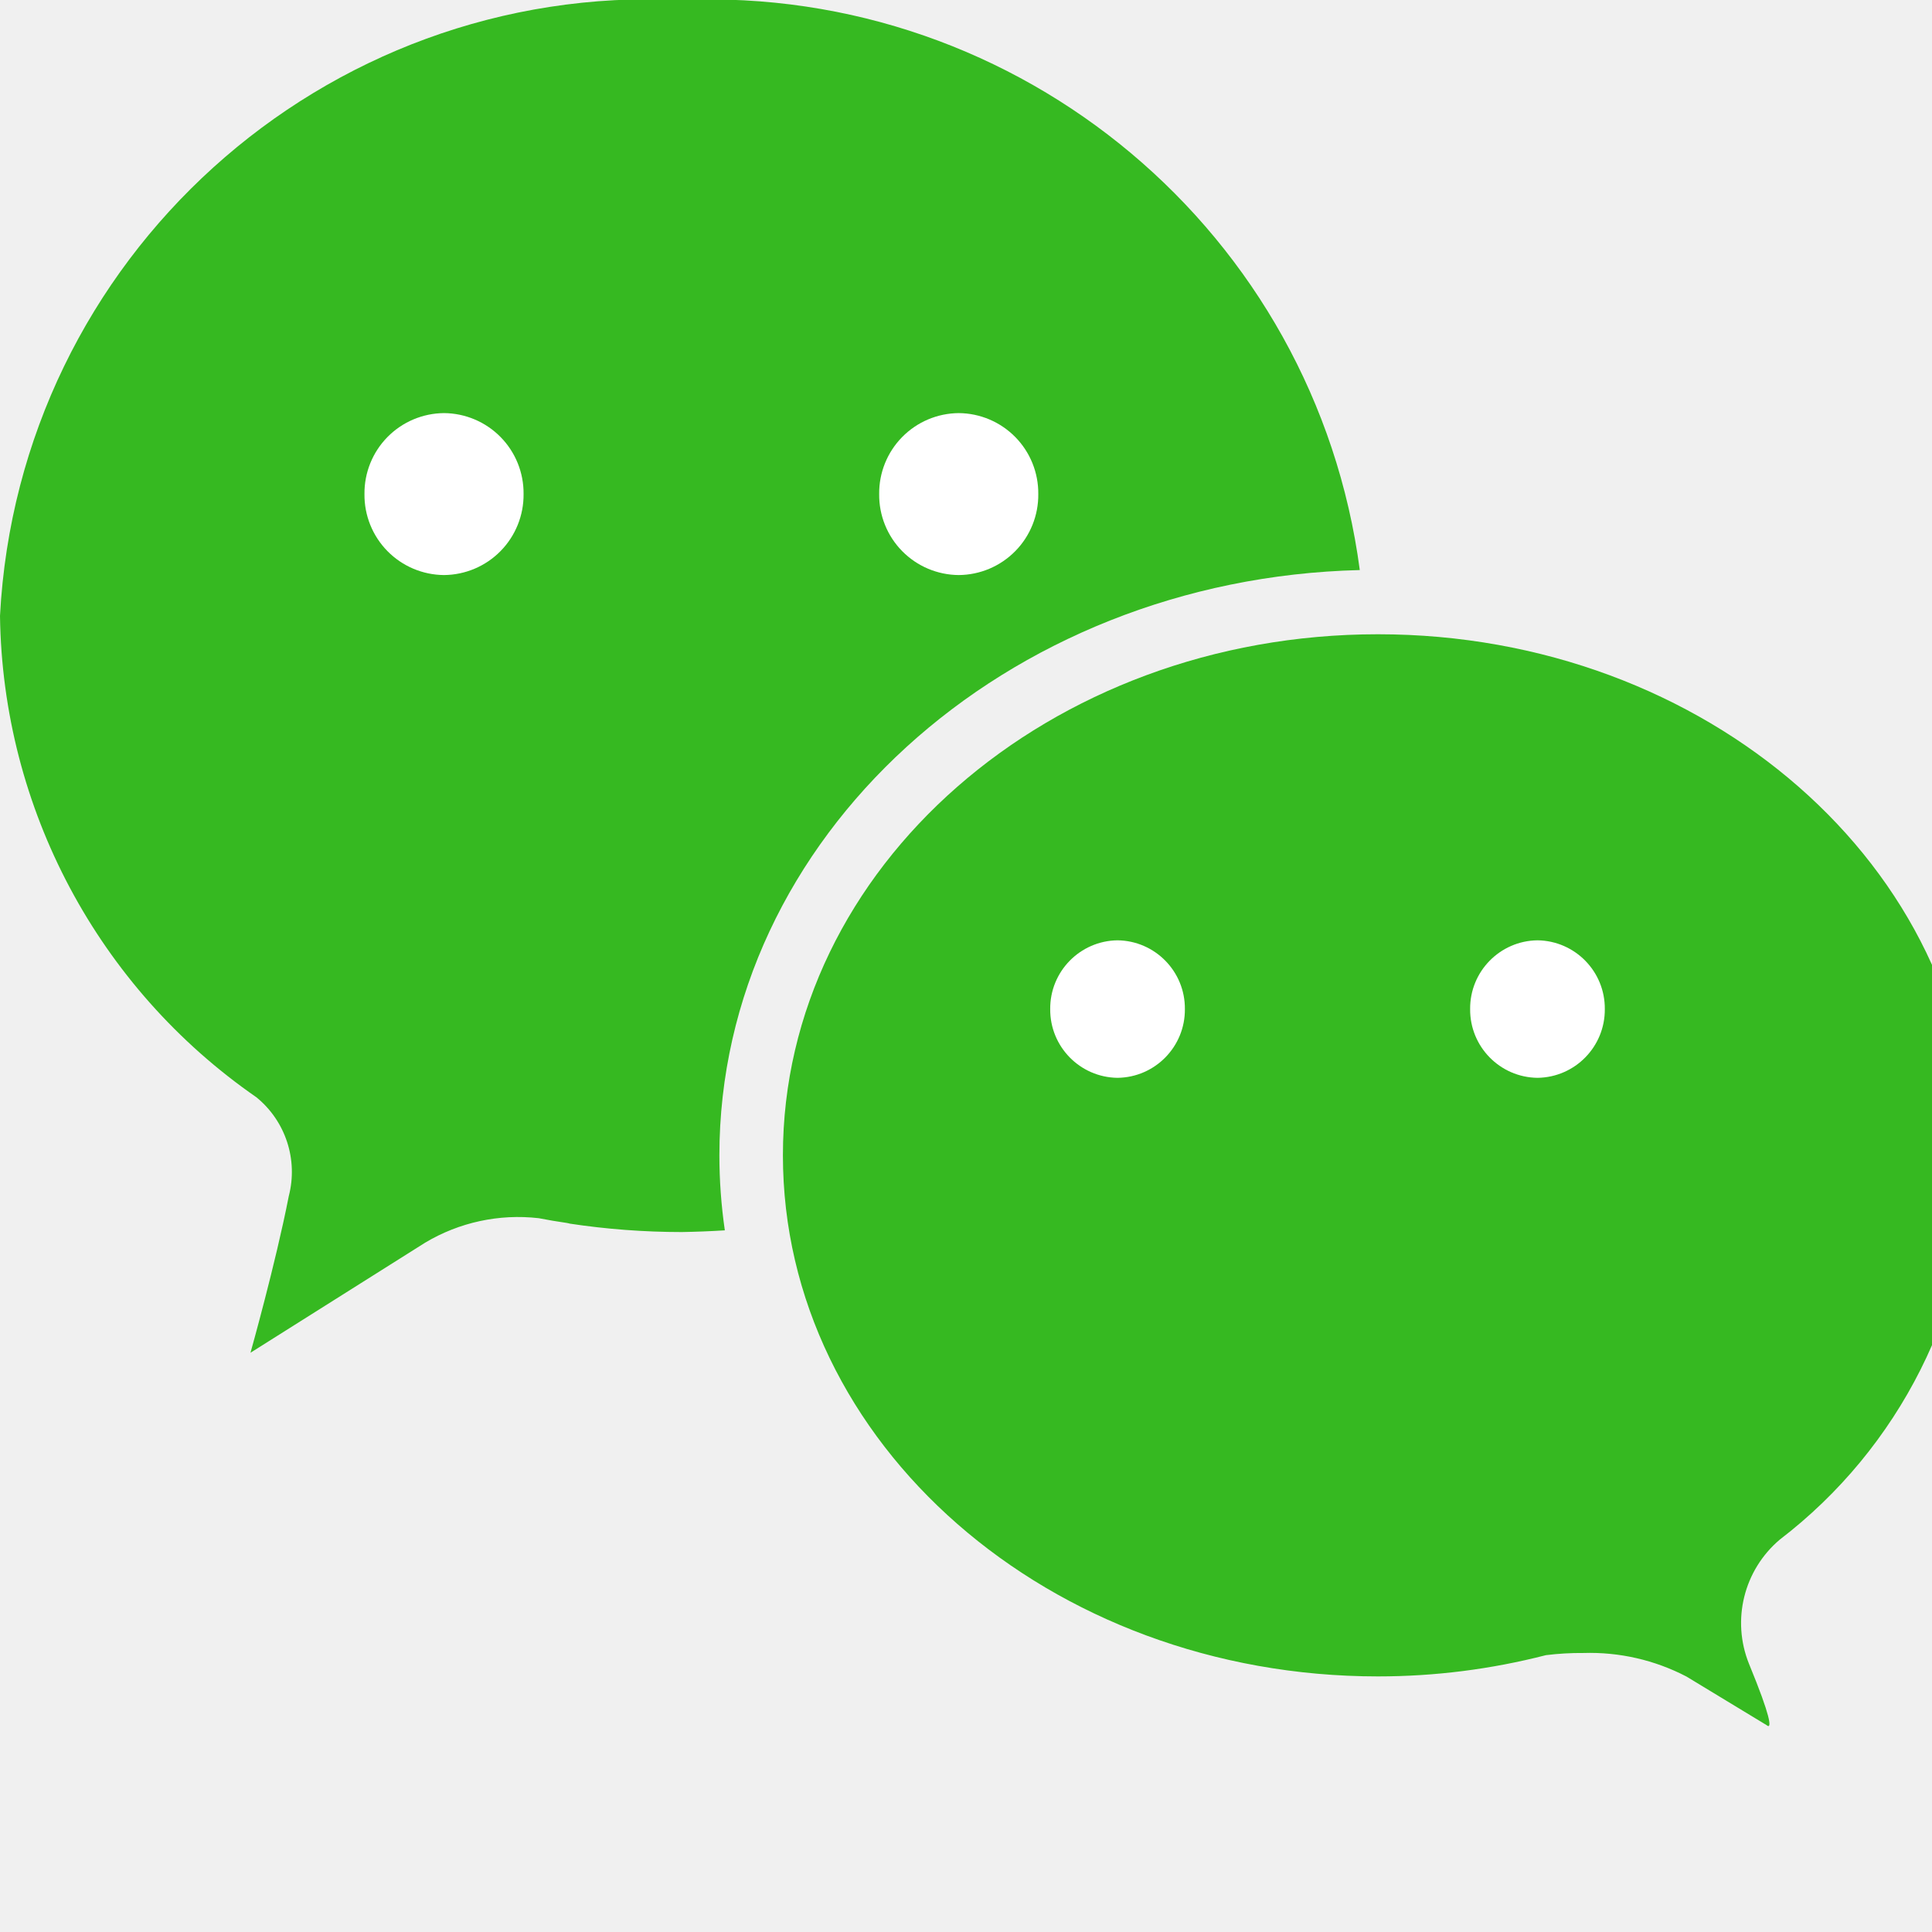
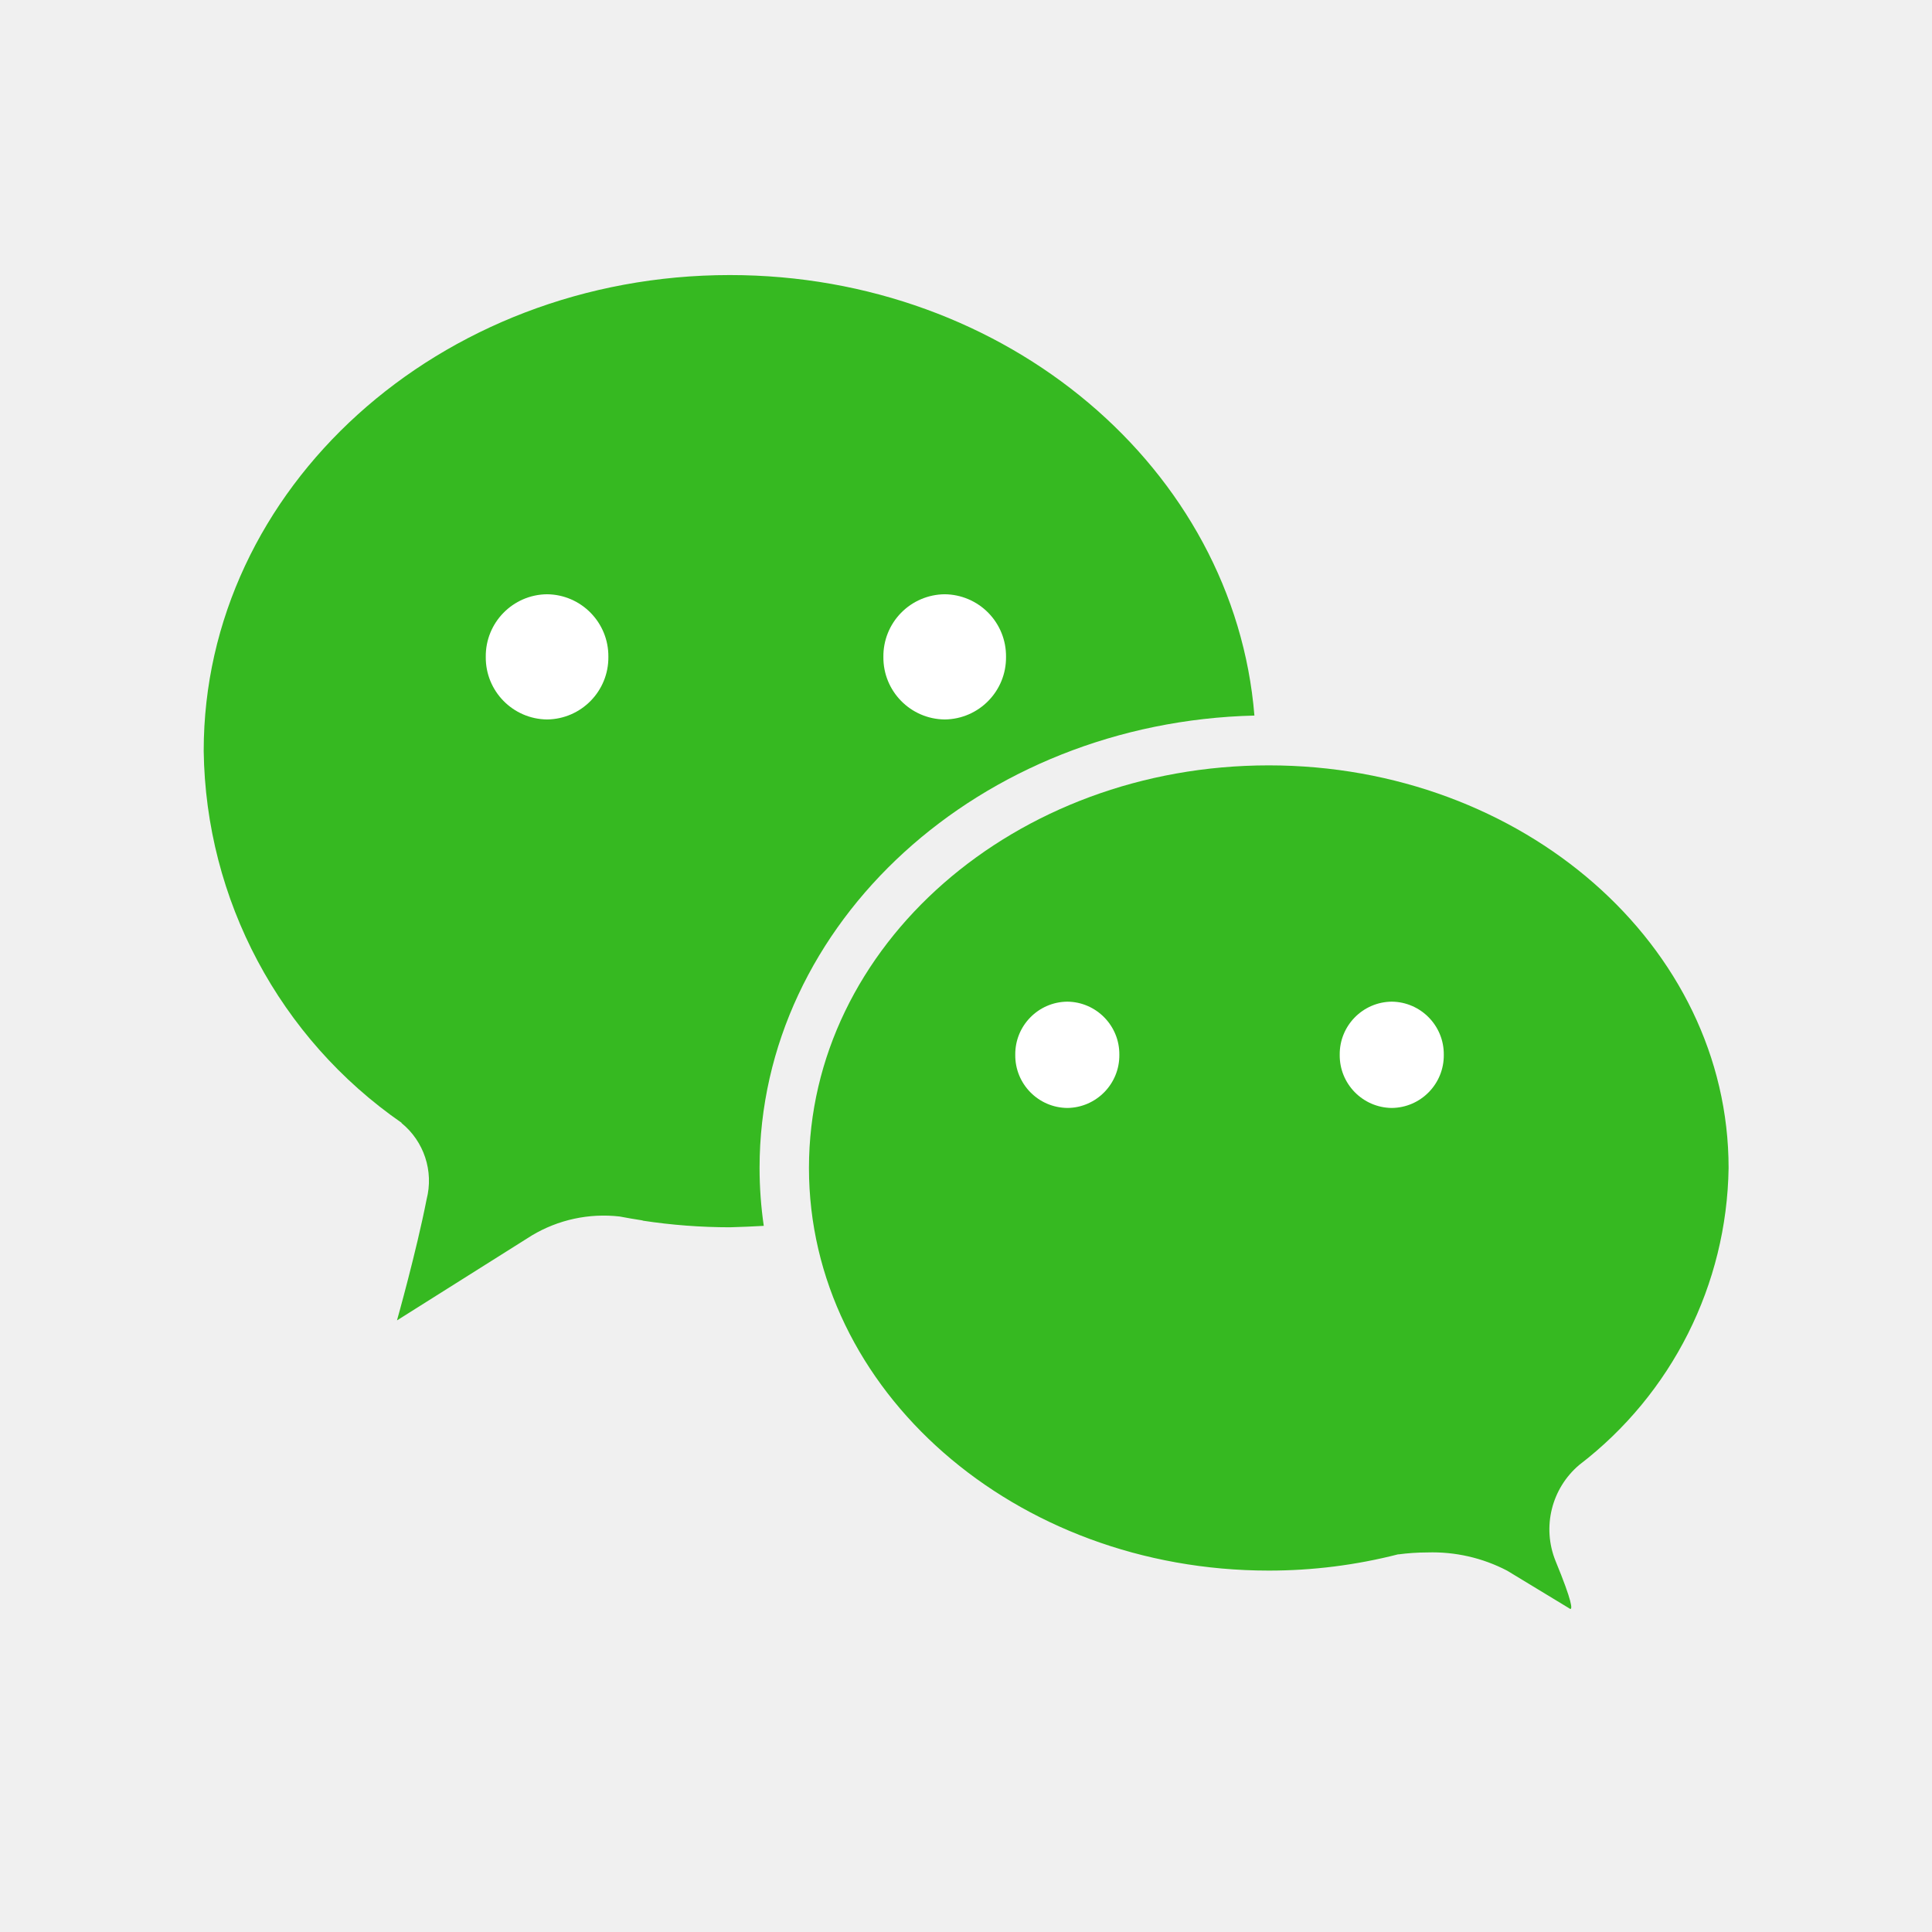
- <svg xmlns="http://www.w3.org/2000/svg" id="Group_5405" data-name="Group 5405" width="17" height="17" viewBox="0 0 17 17">
-   <g id="Group_5403" data-name="Group 5403">
-     <g id="Group_5402" data-name="Group 5402">
-       <path id="Path_34385" data-name="Path 34385" d="M-392.415,696.809a4.591,4.591,0,0,1-.048-.659c0-2.794,2.513-5.075,5.635-5.151a5.779,5.779,0,0,0-5.973-5.016,5.727,5.727,0,0,0-5.992,5.419,5.237,5.237,0,0,0,2.256,4.236l0,0a.847.847,0,0,1,.285.87c-.116.594-.337,1.378-.337,1.378l1.536-.968a1.594,1.594,0,0,1,1-.216c.082.016.164.03.248.042l.024.005-.005,0a6.629,6.629,0,0,0,.992.075C-392.672,696.822-392.543,696.817-392.415,696.809Z" transform="translate(398.793 -685.983)" fill="#36b921" />
+ <svg xmlns="http://www.w3.org/2000/svg" width="20" height="20" viewBox="0 0 46 46">
+   <defs>
+     <clipPath id="clip-path">
+       <rect id="Rectangle_4603" data-name="Rectangle 4603" width="46" height="46" transform="translate(0 0.293)" fill="none" />
+     </clipPath>
+   </defs>
+   <g id="Mask_Group_133" data-name="Mask Group 133" transform="translate(0 -0.293)" clip-path="url(#clip-path)">
+     <g id="Group_6986" data-name="Group 6986" transform="translate(4.85 6.843)">
+       <g id="Group_6984" data-name="Group 6984">
+         <g id="Group_6983" data-name="Group 6983">
+           <path id="Path_36799" data-name="Path 36799" d="M-385.458,708.62a9.608,9.608,0,0,1-.1-1.379c0-5.843,5.255-10.612,11.782-10.771-.478-5.864-5.885-10.488-12.489-10.488-6.919,0-12.528,5.074-12.528,11.331a10.949,10.949,0,0,0,4.717,8.857l-.01,0a1.772,1.772,0,0,1,.6,1.82c-.243,1.242-.705,2.881-.705,2.881l3.212-2.023a3.333,3.333,0,0,1,2.088-.451c.171.033.343.062.518.089l.049.011-.011,0a13.85,13.85,0,0,0,2.074.157C-385.994,708.646-385.725,708.636-385.458,708.62Z" transform="translate(398.793 -685.983)" fill="#36b921" />
+         </g>
+         <path id="Path_36800" data-name="Path 36800" d="M-384.468,700.118a1.476,1.476,0,0,1-1.46,1.491,1.475,1.475,0,0,1-1.459-1.491,1.474,1.474,0,0,1,1.459-1.49A1.475,1.475,0,0,1-384.468,700.118Z" transform="translate(394.103 -691.029)" fill="#fff" />
+         <path id="Path_36801" data-name="Path 36801" d="M-368.386,700.118a1.475,1.475,0,0,1-1.46,1.491,1.475,1.475,0,0,1-1.46-1.491,1.474,1.474,0,0,1,1.46-1.49A1.474,1.474,0,0,1-368.386,700.118Z" transform="translate(387.489 -691.029)" fill="#fff" />
+       </g>
+       <g id="Group_6985" data-name="Group 6985" transform="translate(14.403 11.673)">
+         <path id="Path_36802" data-name="Path 36802" d="M-359.6,724.145a3.844,3.844,0,0,1,1.9.433l1.476.895a.059.059,0,0,0,.032.017c.04,0,.061-.134-.355-1.144a2.01,2.01,0,0,1,.566-2.286h0a9.07,9.07,0,0,0,3.555-7.069c0-5.295-4.9-9.586-10.948-9.586s-10.948,4.291-10.948,9.586,4.9,9.586,10.948,9.586a12.381,12.381,0,0,0,3.091-.39l-.01.005A5.222,5.222,0,0,1-359.6,724.145Z" transform="translate(374.33 -705.405)" fill="#36b921" />
+         <path id="Path_36803" data-name="Path 36803" d="M-352.853,716.031a1.253,1.253,0,0,0,1.239,1.266,1.252,1.252,0,0,0,1.239-1.266,1.252,1.252,0,0,0-1.239-1.265A1.252,1.252,0,0,0-352.853,716.031Z" transform="translate(365.498 -709.14)" fill="#fff" />
+         <path id="Path_36804" data-name="Path 36804" d="M-365.974,716.031a1.252,1.252,0,0,0,1.239,1.266,1.253,1.253,0,0,0,1.239-1.266,1.252,1.252,0,0,0-1.239-1.265A1.252,1.252,0,0,0-365.974,716.031Z" transform="translate(370.894 -709.14)" fill="#fff" />
+       </g>
    </g>
-     <path id="Path_34386" data-name="Path 34386" d="M-385.992,699.341a.706.706,0,0,1-.7.713.705.705,0,0,1-.7-.713.705.705,0,0,1,.7-.712A.705.705,0,0,1-385.992,699.341Z" transform="translate(390.599 -694.994)" fill="#fff" />
-     <path id="Path_34387" data-name="Path 34387" d="M-369.909,699.341a.705.705,0,0,1-.7.713.705.705,0,0,1-.7-.713.705.705,0,0,1,.7-.712A.705.705,0,0,1-369.909,699.341Z" transform="translate(379.045 -694.994)" fill="#fff" />
-   </g>
-   <g id="Group_5404" data-name="Group 5404" transform="translate(6.888 5.583)">
-     <path id="Path_34388" data-name="Path 34388" d="M-367.285,714.367a1.838,1.838,0,0,1,.906.207l.706.428a.028.028,0,0,0,.015.008c.019,0,.029-.064-.17-.547a.961.961,0,0,1,.271-1.094h0a4.338,4.338,0,0,0,1.7-3.381c0-2.532-2.344-4.585-5.236-4.585s-5.236,2.052-5.236,4.585,2.344,4.585,5.236,4.585a5.922,5.922,0,0,0,1.478-.187l0,0A2.5,2.5,0,0,1-367.285,714.367Z" transform="translate(374.33 -705.405)" fill="#36b921" />
-     <path id="Path_34389" data-name="Path 34389" d="M-352.853,715.371a.6.6,0,0,0,.593.605.6.6,0,0,0,.592-.605.6.6,0,0,0-.592-.605A.6.6,0,0,0-352.853,715.371Z" transform="translate(358.901 -712.075)" fill="#fff" />
-     <path id="Path_34390" data-name="Path 34390" d="M-365.974,715.371a.6.6,0,0,0,.592.605.6.6,0,0,0,.593-.605.6.6,0,0,0-.593-.605A.6.6,0,0,0-365.974,715.371Z" transform="translate(368.327 -712.075)" fill="#fff" />
  </g>
</svg>
